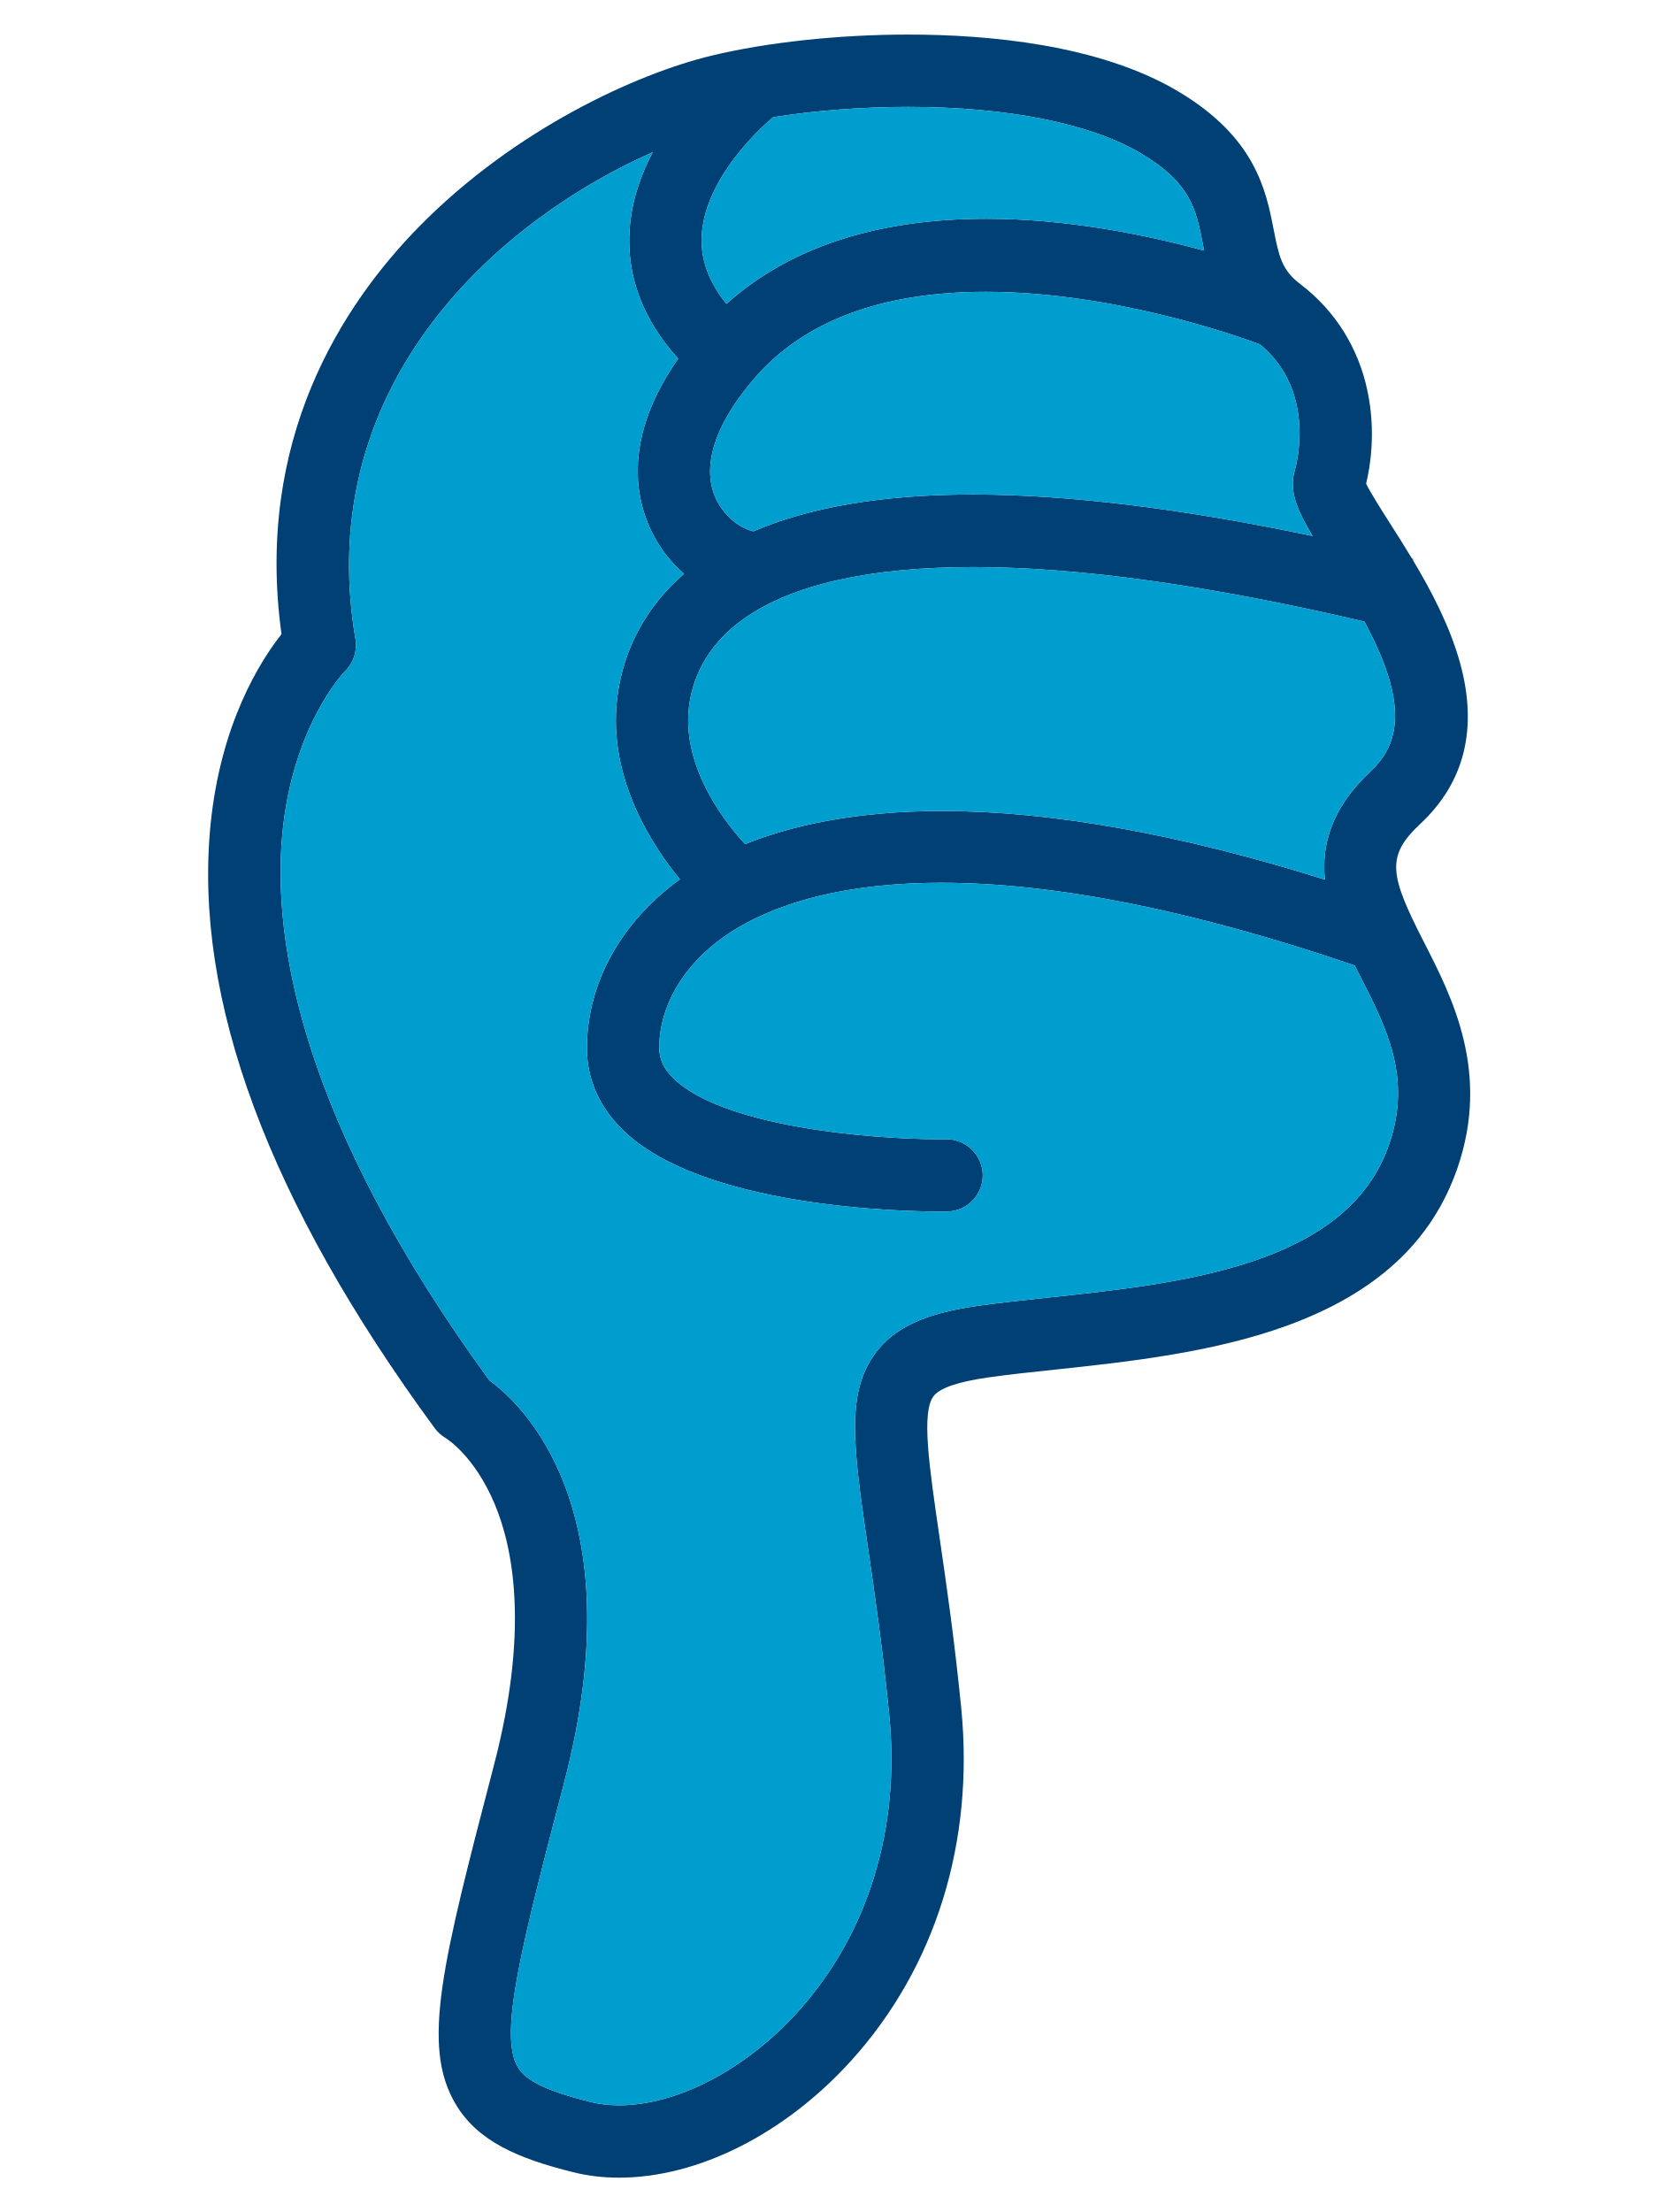
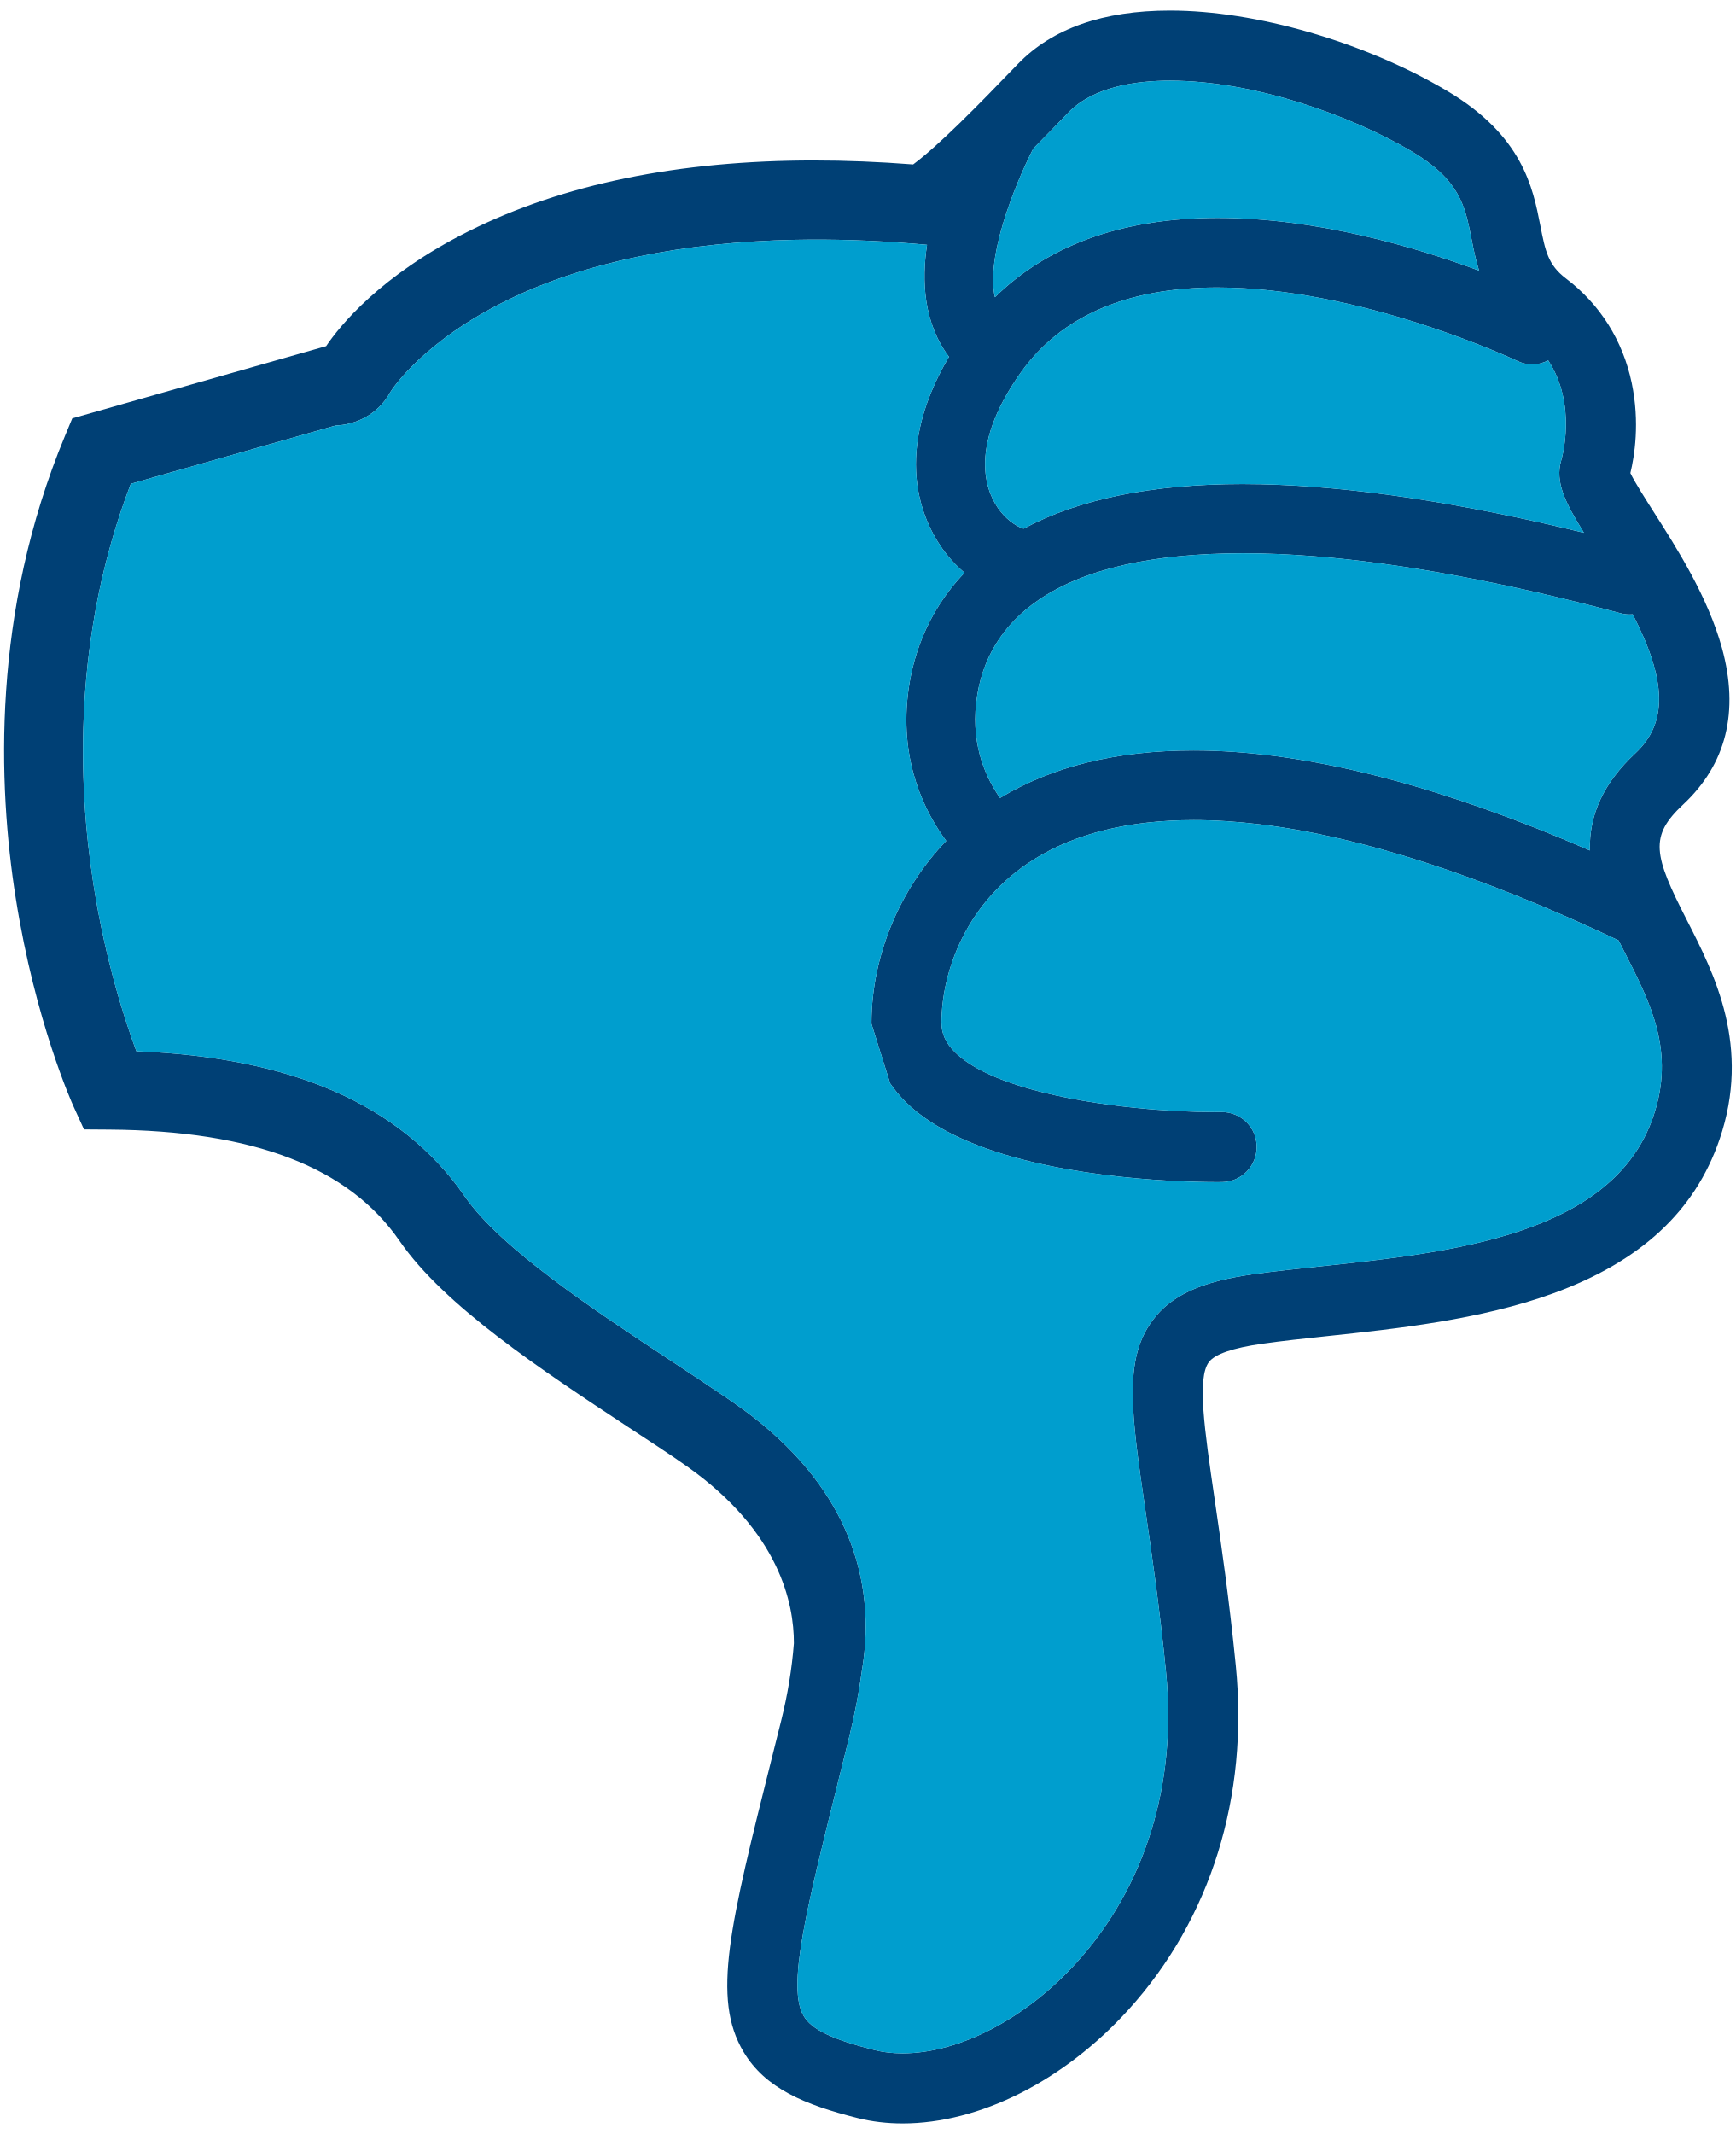
- <svg xmlns="http://www.w3.org/2000/svg" version="1.1" id="Layer_1" x="0px" y="0px" width="835.286px" height="1100.66px" viewBox="0 0 835.286 1100.66" enable-background="new 0 0 835.286 1100.66" xml:space="preserve">
+ <svg xmlns="http://www.w3.org/2000/svg" version="1.1" id="Layer_1" x="0px" y="0px" width="835.286px" height="1026.725px" viewBox="0 36.934 835.286 1026.725" enable-background="new 0 36.934 835.286 1026.725" xml:space="preserve">
+   <path fill="#004075" d="M811.756,479.743c-16.117-31.523-18.22-40.447-1.848-55.74c20.792-19.412,27.076-44.745,18.68-75.289  c-6.765-24.603-21.79-48.154-32.761-65.351l-0.114-0.178c-3.353-5.259-9.236-14.485-11.2-18.645  c1.952-8.004,4.642-24.314,0.652-43.342c-4.289-20.467-15.242-37.859-31.674-50.302c-8.606-6.52-9.926-13.267-12.323-25.516  c-3.585-18.253-8.485-43.223-45.002-64.811c-39.604-23.421-91.879-38.554-133.181-38.554c-32.13,0-56.747,8.643-73.17,25.684  c-20.017,20.781-37.966,39.036-50.418,48.351c-16.403-1.269-32.308-1.916-47.67-1.916c-65.125-0.003-120.817,11.385-166.181,34.042  c-42.695,21.324-62.226,45.812-68.617,55.293L34.769,238.229l-3.52,8.461C-4.024,331.463-1.079,414.506,7.602,469.243  c9.391,59.205,27.038,98.41,27.784,100.051l5.022,11.031l12.12,0.086c69.584,0.502,115.311,18.045,139.793,53.633  c21.414,31.125,68.193,61.965,109.466,89.174c10.531,6.942,20.572,13.366,29.45,19.696c43.761,31.201,50.829,65.402,50.769,84.65  c-0.937,12.237-2.983,24.717-6.154,37.406c-1.396,5.586-2.747,10.97-4.049,16.162c-20.772,82.814-29.372,117.094-14.046,142.965  c10.464,17.653,29.531,25.519,54.943,31.896c6.827,1.712,14.092,2.58,21.599,2.58c37.036,0,77.696-20.482,108.77-54.789  c39.534-43.643,57.853-102.4,51.581-165.446c-3.181-32.088-7.012-58.342-10.09-79.436l-0.065-0.452  c-4.955-33.962-8.534-58.5-2.807-66.162c2.877-3.846,11.487-6.819,25.594-8.831c9.418-1.346,20.08-2.482,31.368-3.686l0.314-0.033  c32.659-3.471,73.295-7.788,108.257-20.476c42.053-15.26,68.266-39.451,80.142-73.958  C842.796,540.434,824.855,505.355,811.756,479.743z M497.182,108.431c4.857-4.917,10.392-10.6,16.879-17.337  c12.227-12.69,33.329-15.353,48.881-15.353c0.006,0,0.013,0,0.019,0c0.008,0,0.016,0,0.023,0c40.604,0,87.522,17.003,116.017,33.855  c23.514,13.902,25.967,26.423,29.072,42.271c0.916,4.675,1.938,9.878,3.639,15.259c-0.016-0.006-0.032-0.012-0.049-0.018  c0.002,0.006,0.004,0.013,0.006,0.019c-31.58-11.671-78.65-25.355-125.704-25.355c-1.417,0-2.824,0.013-4.224,0.037  c-43.378,0.784-77.938,13.58-102.958,38.094c-0.002-0.011-0.005-0.022-0.007-0.035c-0.011,0.013-0.023,0.023-0.035,0.034  C474.334,161.101,487.805,126.885,497.182,108.431z M491.243,216.106c19.296-27.114,51.118-40.859,94.593-40.858  c2.161,0,4.327,0.034,6.497,0.101c67.198,2.044,137.111,34.922,137.832,35.267c2.227,1.068,4.633,1.617,7.12,1.622  c2.709-0.001,5.33-0.675,7.656-1.896c0.004,0.006,0.008,0.013,0.011,0.017c0.011-0.006,0.024-0.009,0.035-0.015  c13.976,21.314,6.601,46.938,6.249,48.124c-3.053,10.256,1.845,20.202,10.937,34.783c-0.019-0.005-0.036-0.009-0.055-0.013  c0.004,0.004,0.007,0.008,0.009,0.013c-59.697-14.576-111.931-22.406-155.634-23.336c-2.91-0.063-5.783-0.094-8.617-0.094  c-43.401,0-78.811,7.222-105.332,21.466c-0.008-0.003-0.02-0.008-0.027-0.01c-0.005,0.002-0.011,0.006-0.017,0.008  c-2.284-0.69-7.058-3.146-11.257-8.51C475.356,275.239,464.537,253.644,491.243,216.106z M469.721,375.138  c2.379-20.915,12.523-37.612,30.151-49.63c21.789-14.854,54.856-22.387,98.285-22.387c10.684,0,21.958,0.466,33.808,1.396  c42.271,3.31,91.846,12.512,147.921,27.48c0.937,0.25,1.898,0.417,2.864,0.5c0.954,0.08,1.913,0.079,2.858-0.006  c0.001,0.003,0.001,0.004,0.002,0.005c0.013,0,0.027,0,0.041-0.001c16.533,32.128,16.829,52.315,1.25,66.869  c-15.126,14.12-22.354,29.514-21.861,46.74c-0.015-0.006-0.03-0.013-0.044-0.019c0,0.005,0,0.011,0,0.016  c-68.998-29.932-129.677-46.021-180.703-47.914c-1.351-0.05-2.689-0.084-4.026-0.113c-0.334-0.008-0.673-0.021-1.005-0.028  c-1.678-0.032-3.347-0.048-5.005-0.048c-36.726,0-68.005,7.686-93.012,22.846c-0.005-0.006-0.01-0.013-0.013-0.019  c-0.01,0.006-0.021,0.011-0.03,0.017C475.088,412.21,467.284,396.58,469.721,375.138z M795.473,574.334  c-19.59,56.944-97.481,65.226-160.07,71.878c-11.104,1.176-22.587,2.391-32.891,3.863c-24.621,3.52-38.925,10.105-47.832,22.025  c-14.116,18.888-10.359,44.62-3.539,91.336l0.041,0.282c3.03,20.767,6.801,46.61,9.922,77.956  c5.3,53.456-9.981,102.989-43.029,139.475c-24.41,26.959-56.513,43.707-83.778,43.707c-1.195,0-2.375-0.034-3.536-0.101  c-3.472-0.196-6.788-0.688-9.899-1.469c-20.386-5.12-30.275-9.865-34.132-16.381c-8.116-13.701,1.125-50.783,16.435-112.216  c1.693-6.79,3.466-13.912,5.313-21.381c2.902-11.739,4.972-22.798,6.349-33.231h0.006c0.073-0.438,0.143-0.879,0.212-1.321  c0.705-4.516,1.212-9.325,1.416-14.371c0.018-0.41,0.032-0.82,0.045-1.233c0.006-0.079,0.012-0.159,0.017-0.239l-0.01,0.009  c0.933-32.684-11.031-74.884-63.695-111.253c-0.947-0.654-1.909-1.313-2.873-1.973c-8.507-5.818-17.639-11.841-27.256-18.181  c-36.475-24.046-81.867-53.972-99.082-78.993c-15.142-22.01-36.342-39.057-63.011-50.666  c-25.948-11.295-57.851-17.716-94.976-19.128c-5.488-14.736-14.928-43.563-20.701-80.622  c-7.441-47.77-10.092-119.196,18.023-192.415l98.474-28.018c9.625-0.347,20.496-5.17,26.442-16.151  c0.626-1.014,15.513-24.33,56.626-44.345c37.091-18.059,84.091-27.779,138.258-28.858c18.149-0.362,37.096,0.238,56.755,1.832  c0.014,0.001,0.026,0.002,0.04,0.003c0.714,0.058,1.434,0.124,2.15,0.185c1.445,0.122,2.895,0.25,4.347,0.383  c0.015,0.001,0.028,0.002,0.042,0.004c-2.643,17.296-1.704,37.575,10.567,53.882c-29.271,49.443-10.958,82.458-1.461,94.6  c2.685,3.43,5.698,6.568,8.939,9.321c-19.101,19.854-25.44,42.566-27.293,58.867c-3.716,32.682,8.397,56.472,18.482,70.108  c-22.439,23.285-35.773,55.344-35.971,87.131c-0.003,0.313,0.015,0.622,0.017,0.933l8.983,28.625  c2.123,3.111,4.611,6.096,7.479,8.941c28.308,28.086,90.128,35.762,125.866,37.817c10.933,0.628,19.418,0.73,23.753,0.73  c1.416,0,2.336-0.013,2.682-0.019c9.267-0.136,16.718-7.804,16.585-17.095c-0.111-8.727-6.663-15.692-15.222-16.539  c-0.564-0.055-1.139-0.084-1.72-0.084l-0.117,0.002c-1.047,0.015-2.165,0.023-3.352,0.023c-10.826,0-23.749-0.606-37.203-1.948  c-34.393-3.426-72.282-11.652-87.572-26.832c-4.467-4.438-6.533-8.996-6.5-14.351c0.154-24.567,11.922-58.076,44.491-78.442  c20.035-12.533,45.916-18.887,76.927-18.887c10.195,0,20.9,0.687,32.098,2.054c48.492,5.913,106.262,24.613,172.301,55.814  c0.963,1.91,1.935,3.815,2.909,5.716C794.34,519.749,806.244,543.039,795.473,574.334z" />
  <g>
-     <path fill="#004075" d="M708.812,469.037c-17.082-33.409-19.314-42.864-1.984-59.05c22.103-20.635,28.782-47.558,19.854-80.021   c-5.026-18.275-14.345-35.993-23.496-51.273l0.144-0.595l-0.587-0.141c-3.782-6.286-7.524-12.162-10.909-17.465   c-3.575-5.603-9.853-15.438-11.937-19.836c2.077-8.513,4.933-25.821,0.701-46.016c-4.507-21.517-15.961-39.831-33.121-53.026   c-0.048-0.038-0.095-0.074-0.143-0.112c-0.137-0.104-0.264-0.214-0.4-0.318c-9.104-6.892-10.507-14.042-13.053-27.023   c-3.793-19.373-8.988-45.904-47.796-68.858c-39.293-23.226-94.603-28.102-134.082-28.102c-34.508,0-70.177,3.821-97.863,10.484   c-37.315,8.988-97.729,36.568-145.183,84.711c-38.943,39.513-82.207,106.675-68.851,203.163   c-10.496,13.245-30.274,44.275-35.307,94.703c-8.65,86.718,28.889,187.788,111.568,300.394c1.381,1.885,3.206,3.545,5.298,4.813   c0.585,0.351,14.453,8.898,24.537,32.925c9.426,22.459,17.034,63.15-0.262,129.506c-25.788,98.939-36.462,139.889-19.2,169.026   c11.12,18.762,31.376,27.122,58.371,33.899c7.261,1.823,14.982,2.747,22.952,2.747h0.012c39.337,0,82.521-21.752,115.517-58.186   c41.974-46.333,61.431-108.727,54.782-175.684c-3.404-34.299-7.486-62.239-10.767-84.69c-5.27-36.082-9.076-62.151-3.016-70.263   c3.031-4.056,12.149-7.197,27.095-9.34c10.431-1.485,22.751-2.787,33.652-3.941c34.663-3.686,77.806-8.274,114.922-21.747   c44.658-16.21,72.498-41.908,85.111-78.561C741.768,533.512,722.723,496.251,708.812,469.037z M627.064,171.358   c28.57,23.531,17.789,61.204,17.306,62.834c-2.92,9.836,1.014,19.388,8.873,32.498c-65.253-13.698-121.986-20.633-169.065-20.633   c-44.273,0-80.854,6.149-109.215,18.313c-2.795-0.464-10.159-3.504-15.703-11.237c-11.446-15.955-5.973-38.672,15.41-63.966   c24.655-29.168,63.653-43.958,115.911-43.958C553.382,145.208,614.59,166.717,627.064,171.358z M349.274,116.474   c2.185-30.552,34.207-57.029,34.472-57.246c0.361-0.289,0.693-0.6,1.025-0.911c20.711-3.297,44.174-5.123,67.231-5.123   c49.462,0,90.573,8.201,115.759,23.092c24.903,14.728,27.504,27.997,30.801,44.82c0.232,1.177,0.469,2.379,0.716,3.598   c-28.538-7.777-67.928-15.86-108.398-15.86c-54.498,0-97.889,14.234-129.339,42.335   C352.549,140.133,348.416,128.479,349.274,116.474z M342.857,352.094c1.411-12.424,7.357-30.22,27.673-44.448   c24.13-16.9,62.473-25.469,113.963-25.469c52.453,0,117.876,9.125,194.558,27.127c5.582,10.424,10.187,20.7,12.819,30.358   c5.197,19.057,2.144,33.042-9.608,44.015c-19.621,18.322-24.643,36.618-22.892,53.991   c-72.267-22.653-136.262-34.126-190.604-34.126c-43.187,0-74.991,7.281-97.947,16.467   C363.014,411.628,339.309,383.32,342.857,352.094z M691.336,569.443c-20.782,60.392-103.423,69.173-169.83,76.229l-0.66,0.07   c-12.191,1.302-23.708,2.529-34.252,4.028c-26.164,3.744-41.366,10.751-50.83,23.424c-15.012,20.069-11.021,47.401-3.775,97.027   c3.229,22.093,7.248,49.587,10.566,83.032c5.632,56.709-10.576,109.257-45.639,147.97c-25.896,28.591-59.937,46.349-88.851,46.349   c-5.043,0-9.814-0.559-14.191-1.664c-21.604-5.417-32.081-10.44-36.166-17.342c-9.615-16.22,1.995-60.762,23.07-141.621   c35.751-137.149-22.132-189.213-37.233-200.109C149.656,558.04,135.647,468.203,140.463,415.47   c4.92-53.873,30.473-80.694,31.242-81.486c4.254-4.132,6.199-10.079,5.204-15.936c-21.974-129.032,74.202-209.83,147.928-242.306   c-5.904,11.232-10.442,24.1-11.459,38.04c-1.707,23.373,6.413,45.116,24.131,64.659c-33.713,48.181-16.951,82.492-7.5,95.669   c3.025,4.217,6.559,8.06,10.413,11.43c-23.758,20.589-31.331,44.871-33.331,62.489c-4.467,39.32,17.57,72.857,31.282,89.524   c-29.229,21.119-46.08,51.442-46.275,83.418c-0.098,15.532,5.792,29.306,17.51,40.941c39.273,38.971,139.428,40.945,159.106,40.945   c1.367,0,2.28-0.011,2.681-0.021c4.787-0.076,9.26-2.007,12.603-5.439c3.353-3.445,5.163-7.991,5.097-12.798   c-0.133-9.788-8.208-17.75-17.998-17.75l-0.249,0.002c-1.002,0.012-2.062,0.02-3.184,0.02c-35.264,0-108.38-6.377-132.695-30.51   c-4.726-4.694-6.91-9.513-6.875-15.167c0.126-20.648,11.875-40.73,32.232-55.097c17.341-12.24,50.19-26.83,108.209-26.83   c56.592,0,125.76,13.839,205.671,41.136c0.857,1.695,1.714,3.371,2.558,5.022C690.129,511.575,702.752,536.272,691.336,569.443z" />
-     <path fill="#009ECE" d="M674.207,480.405c-79.911-27.297-149.079-41.136-205.671-41.136c-58.02,0-90.869,14.59-108.209,26.83   c-20.358,14.367-32.106,34.449-32.232,55.097c-0.035,5.654,2.149,10.474,6.875,15.167c24.315,24.133,97.432,30.51,132.695,30.51   c1.122,0,2.182-0.008,3.184-0.02l0.249-0.002c9.79,0,17.865,7.962,17.998,17.75c0.066,4.807-1.744,9.353-5.097,12.798   c-3.343,3.433-7.815,5.363-12.603,5.439c-0.4,0.01-1.313,0.021-2.681,0.021c-19.678,0-119.833-1.975-159.106-40.945   c-11.718-11.635-17.608-25.41-17.51-40.941c0.195-31.976,17.047-62.299,46.275-83.418c-13.712-16.667-35.75-50.204-31.282-89.524   c2-17.618,9.572-41.899,33.331-62.489c-3.854-3.371-7.387-7.213-10.413-11.43c-9.452-13.177-26.214-47.489,7.5-95.669   c-17.718-19.543-25.838-41.287-24.131-64.659c1.018-13.94,5.555-26.808,11.459-38.04   c-73.727,32.476-169.902,113.273-147.928,242.306c0.995,5.857-0.95,11.804-5.204,15.936c-0.769,0.792-26.322,27.613-31.242,81.486   c-4.815,52.733,9.193,142.57,103.083,271.366c15.102,10.896,72.984,62.96,37.233,200.109   c-21.076,80.859-32.686,125.401-23.07,141.621c4.084,6.901,14.561,11.925,36.166,17.342c4.377,1.105,9.148,1.664,14.191,1.664   c28.914,0,62.956-17.758,88.851-46.349c35.063-38.713,51.271-91.261,45.639-147.97c-3.318-33.445-7.337-60.939-10.566-83.032   c-7.245-49.626-11.236-76.958,3.775-97.027c9.464-12.673,24.666-19.68,50.83-23.424c10.544-1.499,22.061-2.727,34.252-4.028   l0.66-0.07c66.407-7.056,149.048-15.837,169.83-76.229c11.416-33.171-1.207-57.869-14.572-84.017   C675.92,483.775,675.064,482.1,674.207,480.405z" />
-     <path fill="#009ECE" d="M374.67,189.167c-21.383,25.294-26.856,48.011-15.41,63.966c5.544,7.733,12.907,10.773,15.703,11.237   c28.361-12.163,64.941-18.313,109.215-18.313c47.079,0,103.813,6.935,169.065,20.633c-7.859-13.11-11.793-22.662-8.873-32.498   c0.483-1.63,11.265-39.303-17.306-62.834c-12.474-4.641-73.682-26.149-136.483-26.149   C438.323,145.208,399.325,159.998,374.67,189.167z" />
-     <path fill="#009ECE" d="M468.767,403.542c54.342,0,118.337,11.473,190.604,34.126c-1.751-17.373,3.271-35.669,22.892-53.991   c11.752-10.972,14.806-24.958,9.608-44.015c-2.633-9.658-7.237-19.934-12.819-30.358c-76.682-18.002-142.104-27.127-194.558-27.127   c-51.49,0-89.833,8.569-113.963,25.469c-20.316,14.228-26.262,32.024-27.673,44.448c-3.548,31.226,20.157,59.535,27.963,67.916   C393.776,410.823,425.581,403.542,468.767,403.542z" />
-     <path fill="#009ECE" d="M490.879,108.845c40.471,0,79.86,8.083,108.398,15.86c-0.247-1.219-0.483-2.421-0.716-3.598   c-3.297-16.824-5.897-30.092-30.801-44.82c-25.186-14.892-66.297-23.092-115.759-23.092c-23.057,0-46.52,1.826-67.231,5.123   c-0.333,0.311-0.665,0.622-1.025,0.911c-0.265,0.217-32.287,26.694-34.472,57.246c-0.859,12.006,3.274,23.659,12.266,34.707   C392.99,123.079,436.381,108.845,490.879,108.845z" />
+     <path fill="#009ECE" d="M778.834,489.379c-66.039-31.201-123.809-49.901-172.301-55.814c-11.197-1.367-21.902-2.054-32.098-2.054   c-31.011,0-56.892,6.354-76.927,18.887c-32.569,20.366-44.337,53.875-44.491,78.442c-0.033,5.354,2.033,9.913,6.5,14.351   c15.29,15.18,53.18,23.406,87.572,26.832c13.454,1.342,26.377,1.948,37.203,1.948c1.187,0,2.305-0.009,3.352-0.023l0.117-0.002   c0.581,0,1.155,0.029,1.72,0.084c8.559,0.847,15.11,7.813,15.222,16.539c0.133,9.291-7.318,16.959-16.585,17.095   c-0.346,0.006-1.266,0.019-2.682,0.019c-4.335,0-12.82-0.103-23.753-0.73c-35.738-2.056-97.559-9.731-125.866-37.817   c-2.867-2.846-5.355-5.83-7.479-8.941l-8.983-28.625c-0.002-0.311-0.02-0.619-0.017-0.933   c0.197-31.787,13.531-63.846,35.971-87.131c-10.085-13.637-22.198-37.427-18.482-70.108c1.853-16.301,8.192-39.014,27.293-58.867   c-3.241-2.753-6.255-5.892-8.939-9.321c-9.497-12.142-27.811-45.156,1.461-94.6c-12.271-16.307-13.21-36.586-10.567-53.882   c-0.014-0.002-0.027-0.003-0.042-0.004c-1.452-0.133-2.901-0.261-4.347-0.383c-0.717-0.061-1.437-0.127-2.15-0.185   c-0.014-0.001-0.026-0.002-0.04-0.003c-19.659-1.594-38.606-2.194-56.755-1.832c-54.167,1.079-101.167,10.8-138.258,28.858   c-41.113,20.015-56,43.331-56.626,44.345c-5.946,10.981-16.817,15.805-26.442,16.151L62.94,269.691   C34.825,342.91,37.476,414.337,44.917,462.106c5.773,37.06,15.213,65.886,20.701,80.622c37.125,1.412,69.027,7.833,94.976,19.128   c26.669,11.609,47.869,28.656,63.011,50.666c17.215,25.021,62.607,54.947,99.082,78.993c9.617,6.34,18.749,12.362,27.256,18.181   c0.964,0.66,1.926,1.318,2.873,1.973c52.664,36.369,64.628,78.569,63.695,111.253l0.01-0.009c-0.005,0.08-0.011,0.16-0.017,0.239   c-0.013,0.413-0.027,0.823-0.045,1.233c-0.204,5.046-0.711,9.855-1.416,14.371c-0.069,0.442-0.139,0.884-0.212,1.321h-0.006   c-1.377,10.434-3.446,21.492-6.349,33.231c-1.848,7.469-3.62,14.591-5.313,21.381c-15.31,61.433-24.551,98.515-16.435,112.216   c3.857,6.516,13.746,11.261,34.132,16.381c3.111,0.781,6.428,1.272,9.899,1.469c1.161,0.066,2.341,0.101,3.536,0.101   c27.266,0,59.368-16.748,83.778-43.707c33.048-36.485,48.329-86.019,43.029-139.475c-3.121-31.346-6.892-57.189-9.922-77.956   l-0.041-0.282c-6.82-46.716-10.577-72.448,3.539-91.336c8.907-11.92,23.211-18.506,47.832-22.025   c10.304-1.473,21.786-2.688,32.891-3.863c62.589-6.652,140.48-14.934,160.07-71.878c10.771-31.295-1.133-54.585-13.729-79.239   C780.769,493.194,779.797,491.289,778.834,489.379z" />
+     <path fill="#009ECE" d="M478.776,179.867c0.002,0.013,0.005,0.024,0.007,0.035c25.02-24.514,59.58-37.31,102.958-38.094   c1.399-0.024,2.807-0.037,4.224-0.037c47.054,0,94.124,13.685,125.704,25.355c-0.002-0.006-0.004-0.013-0.006-0.019   c0.017,0.006,0.033,0.012,0.049,0.018c-1.701-5.381-2.723-10.584-3.639-15.259c-3.105-15.848-5.559-28.368-29.072-42.271   c-28.494-16.853-75.413-33.855-116.017-33.855c-0.008,0-0.016,0-0.023,0c-0.006,0-0.013,0-0.019,0   c-15.552,0-36.654,2.662-48.881,15.353c-6.487,6.737-12.021,12.42-16.879,17.337c-9.377,18.454-22.848,52.67-18.441,71.471   C478.752,179.891,478.765,179.88,478.776,179.867z" />
+     <path fill="#009ECE" d="M492.5,291.284c0.006-0.002,0.012-0.006,0.017-0.008c0.008,0.002,0.02,0.007,0.027,0.01   c26.521-14.244,61.931-21.466,105.332-21.466c2.834,0,5.707,0.031,8.617,0.094c43.703,0.93,95.937,8.76,155.634,23.336   c-0.002-0.005-0.005-0.009-0.009-0.013c0.019,0.004,0.036,0.008,0.055,0.013c-9.092-14.581-13.989-24.527-10.937-34.783   c0.352-1.187,7.727-26.81-6.249-48.124c-0.011,0.006-0.024,0.009-0.035,0.015c-0.003-0.004-0.007-0.011-0.011-0.017   c-2.326,1.222-4.947,1.896-7.656,1.896c-2.487-0.005-4.894-0.554-7.12-1.622c-0.721-0.345-70.634-33.223-137.832-35.267   c-2.17-0.066-4.336-0.101-6.497-0.101c-43.475-0.001-75.297,13.744-94.593,40.858c-26.706,37.537-15.887,59.133-10,66.668   C485.442,288.139,490.215,290.594,492.5,291.284z" />
+     <path fill="#009ECE" d="M481.233,420.825c0.003,0.006,0.008,0.013,0.013,0.019c25.007-15.16,56.286-22.846,93.012-22.846   c1.658,0,3.327,0.016,5.005,0.048c0.332,0.007,0.671,0.021,1.005,0.028c1.337,0.029,2.676,0.063,4.026,0.113   c51.026,1.894,111.705,17.982,180.703,47.914c0-0.005,0-0.011,0-0.016c0.014,0.006,0.029,0.013,0.044,0.019   c-0.493-17.227,6.735-32.62,21.861-46.74c15.579-14.554,15.283-34.741-1.25-66.869c-0.014,0.001-0.028,0.001-0.041,0.001   c-0.001-0.001-0.001-0.002-0.002-0.005c-0.945,0.085-1.904,0.086-2.858,0.006c-0.966-0.083-1.928-0.25-2.864-0.5   c-56.075-14.969-105.65-24.171-147.921-27.48c-11.85-0.93-23.124-1.396-33.808-1.396c-43.429,0-76.496,7.532-98.285,22.387   c-17.628,12.018-27.772,28.715-30.151,49.63c-2.438,21.442,5.367,37.072,11.481,45.704   C481.212,420.836,481.223,420.831,481.233,420.825z" />
  </g>
</svg>
